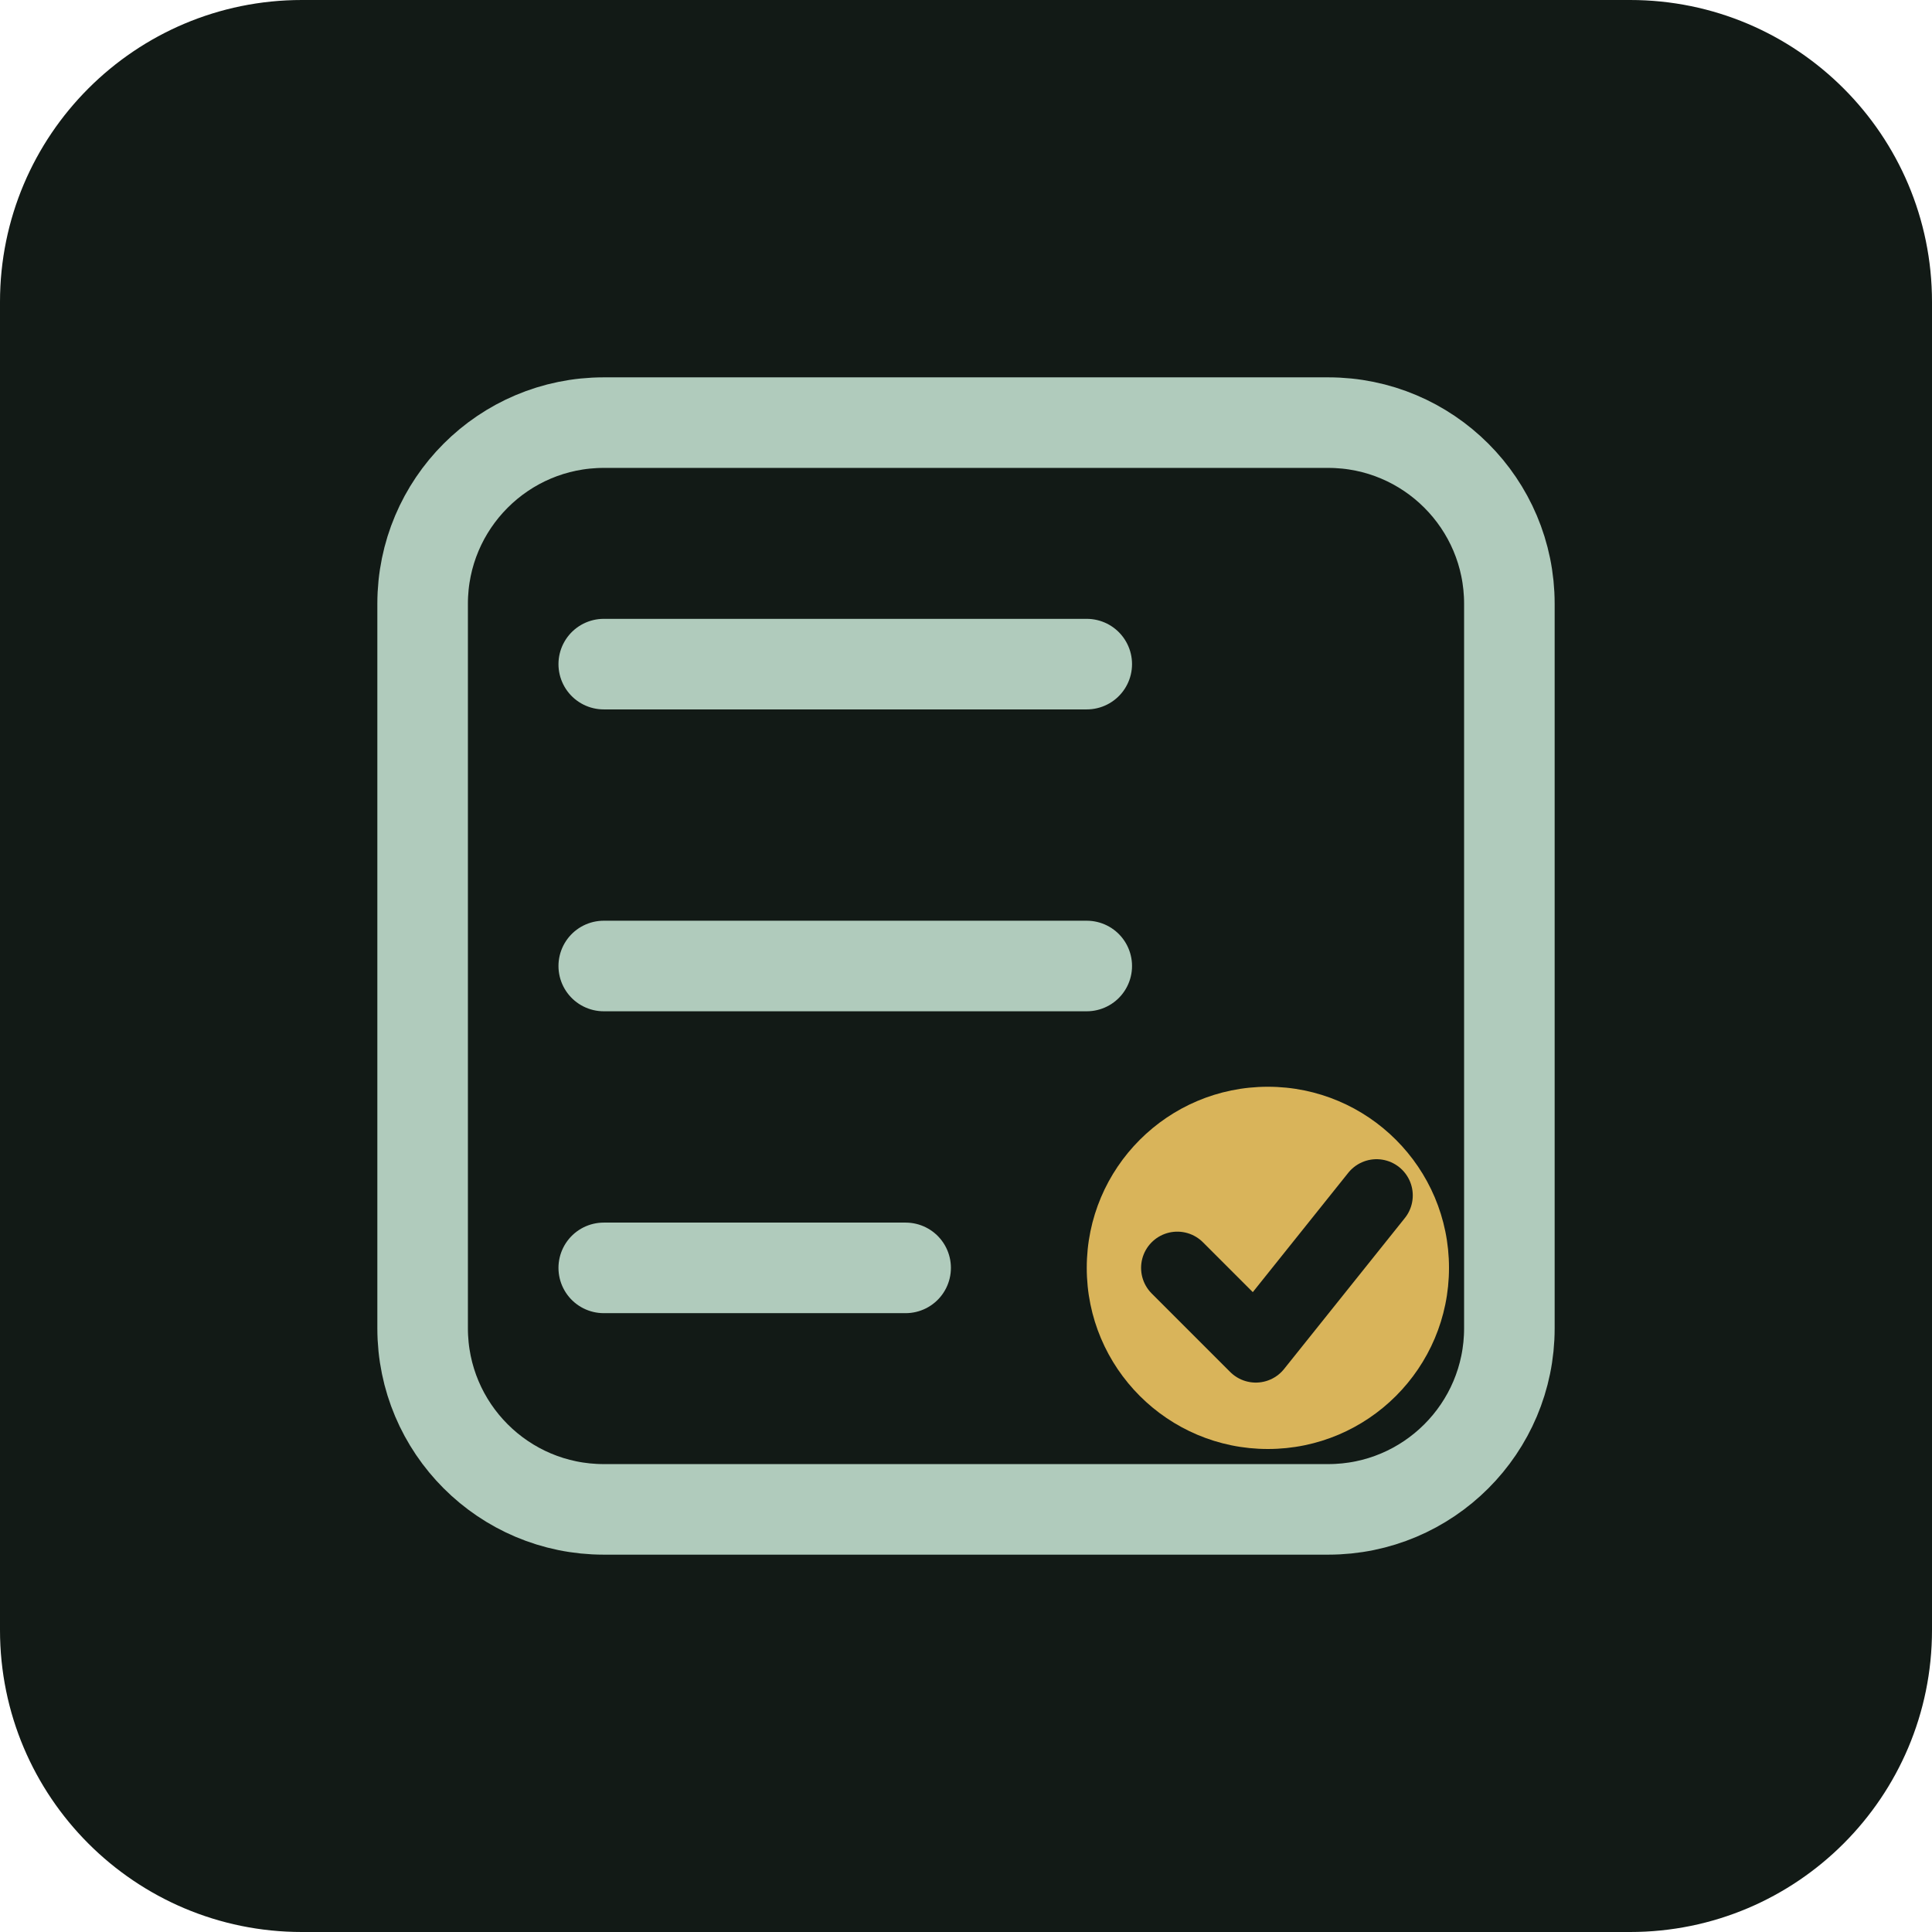
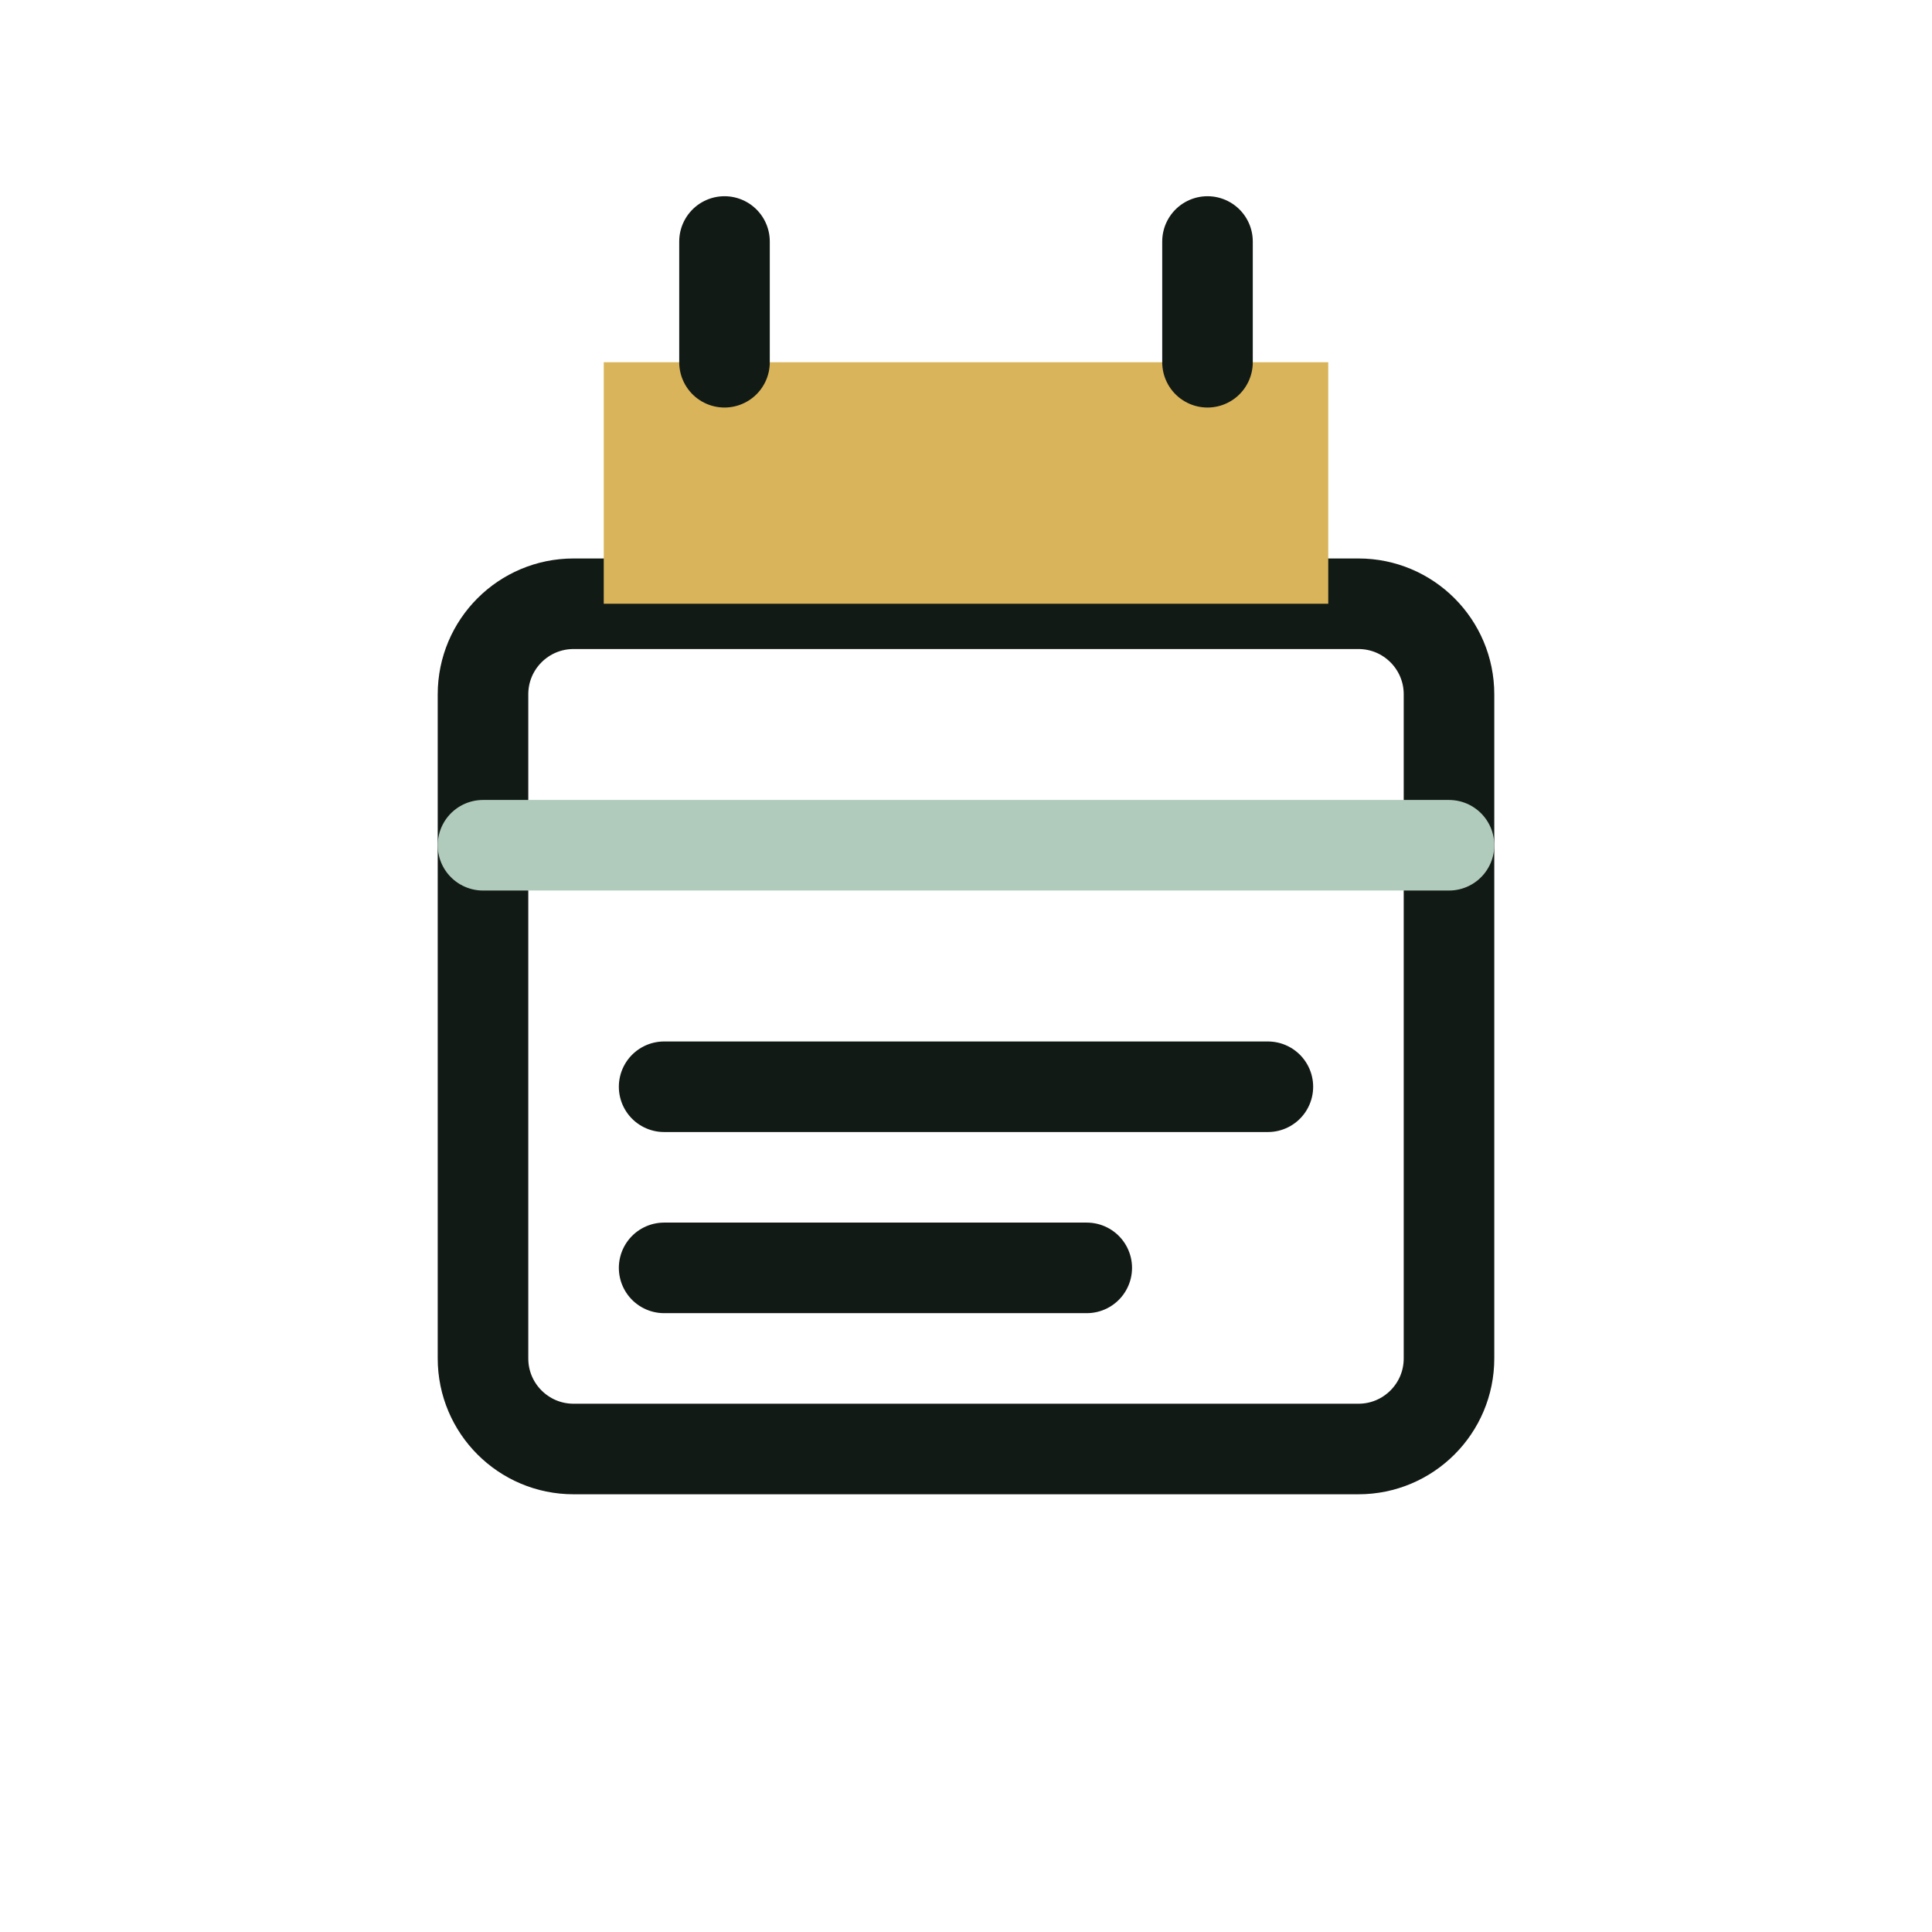
- <svg xmlns="http://www.w3.org/2000/svg" viewBox="0 0 32 32" width="32" height="32">
-   <rect width="32" height="32" rx="5" fill="#121A16" />
-   <rect x="7" y="7" width="18" height="18" rx="3" fill="none" stroke="#B0CBBC" stroke-width="1.5" />
-   <path d="M10 11 h8 M10 16 h8 M10 21 h5" fill="none" stroke="#B0CBBC" stroke-width="1.5" stroke-linecap="round" />
-   <circle cx="21" cy="21" r="3" fill="#D9B45A" />
-   <path d="M19.5 21 L20.8 22.3 L22.8 19.8" fill="none" stroke="#121A16" stroke-width="1.2" stroke-linecap="round" stroke-linejoin="round" />
+ <svg xmlns="http://www.w3.org/2000/svg" viewBox="0 0 32 32" width="32" height="32" fill="none">
+   <rect x="8" y="10" width="16" height="14" rx="1.5" stroke="#121A16" stroke-width="1.5" />
+   <path stroke="#B0CBBC" stroke-width="1.5" stroke-linecap="round" d="M8 14h16" />
+   <path fill="#D9B45A" d="M22 6H10v4h12V6z" />
+   <path stroke="#121A16" stroke-width="1.5" stroke-linecap="round" d="M12 6V4M20 6V4" />
+   <path stroke="#121A16" stroke-width="1.5" stroke-linecap="round" d="M11 18h10M11 21h7" />
</svg>
